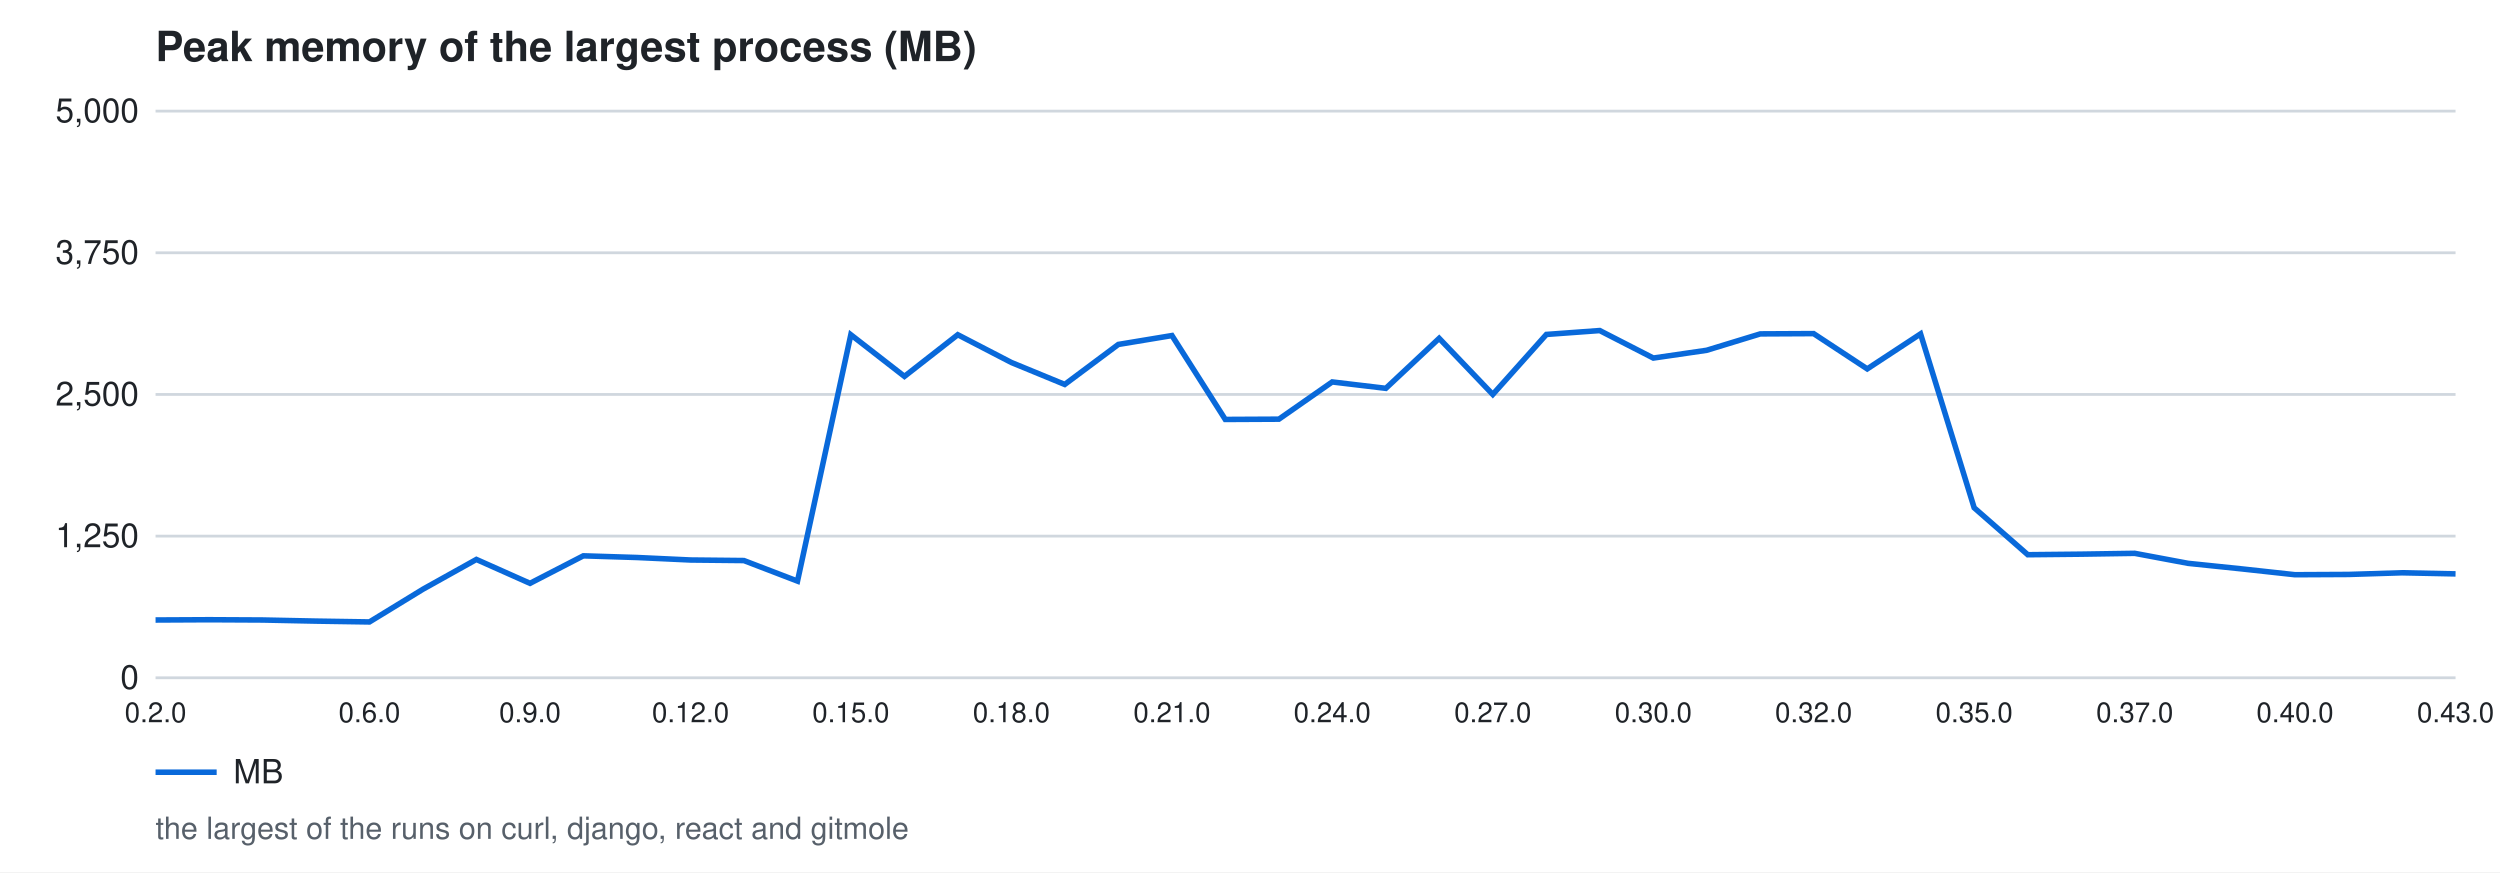
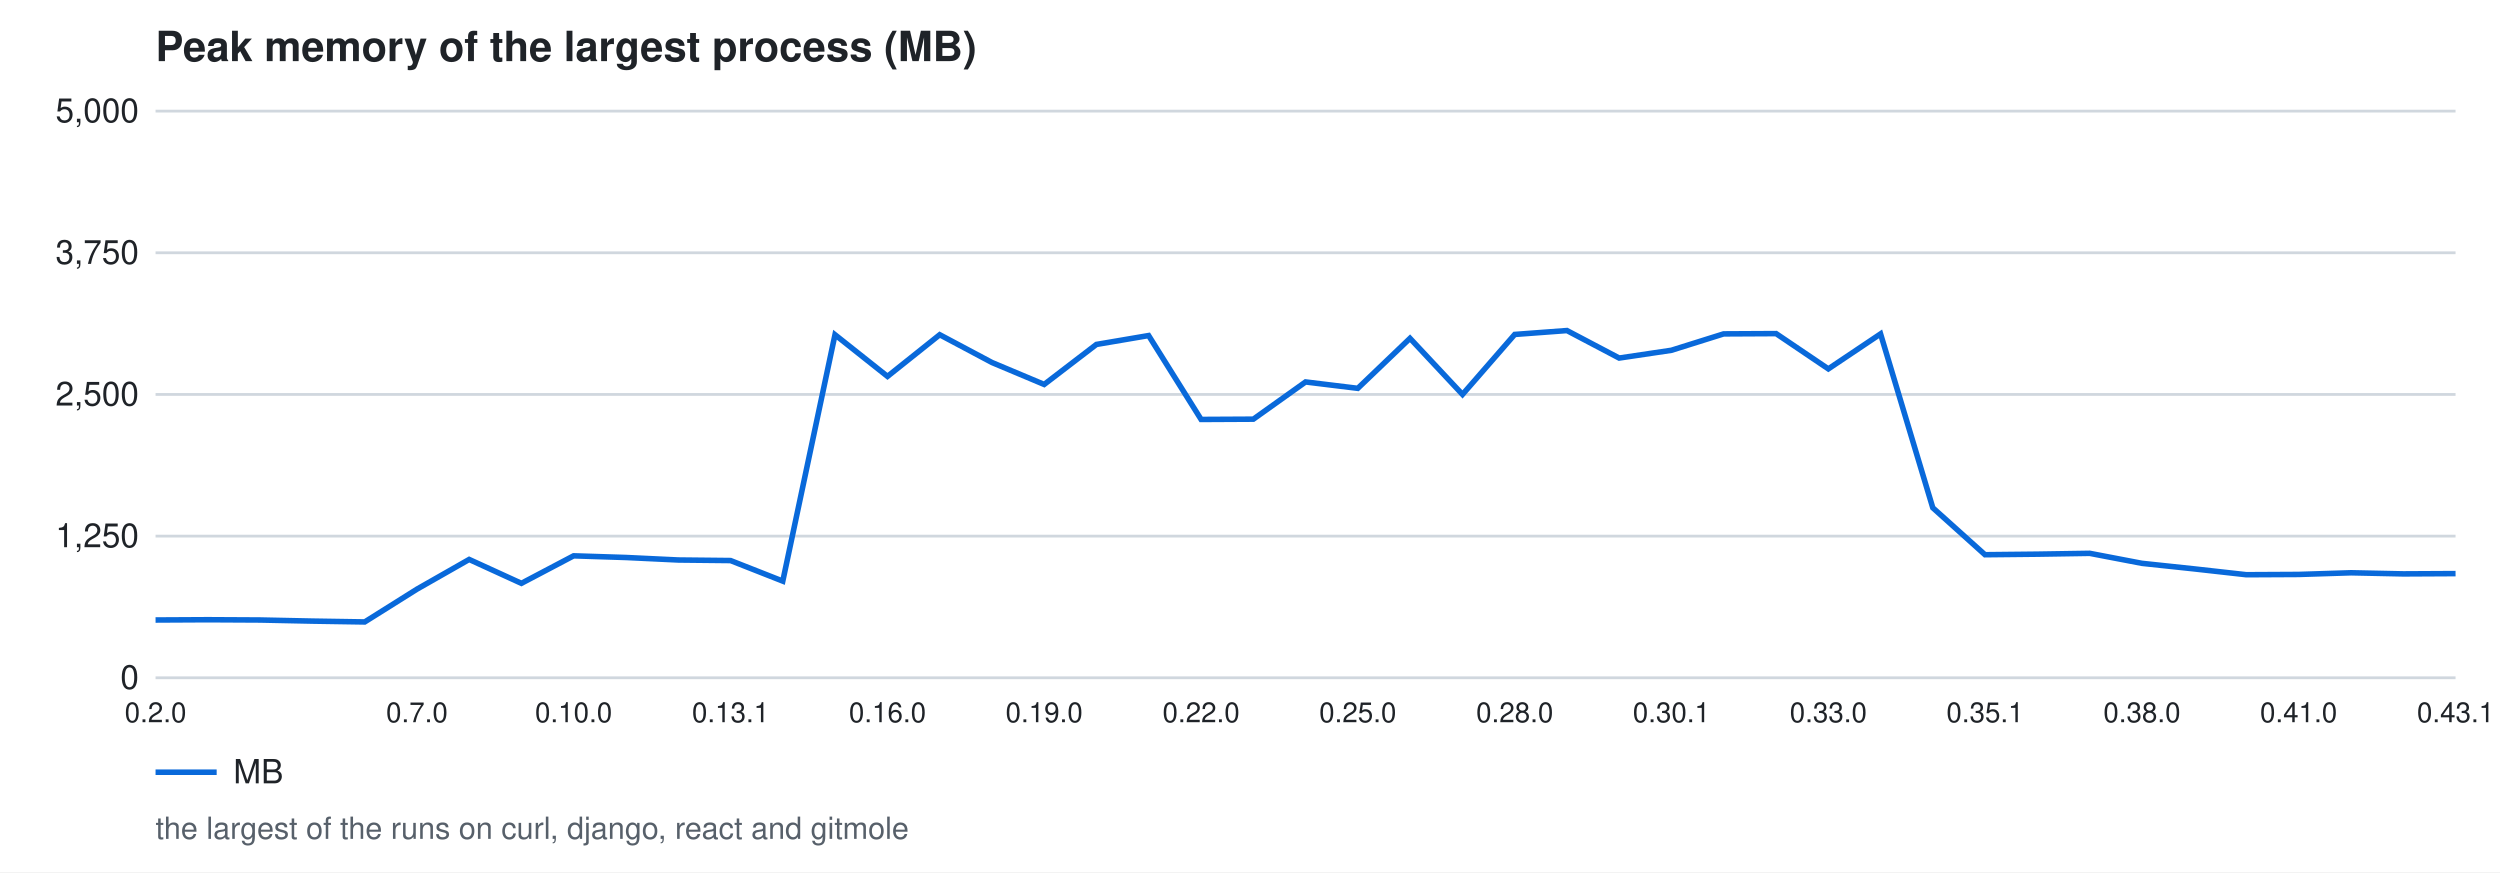
<svg xmlns="http://www.w3.org/2000/svg" width="900" height="314" viewBox="0 0 900 314" font-family="-apple-system,Segoe UI,Helvetica,Arial,sans-serif" font-size="12">
  <rect width="900" height="314" fill="#ffffff" />
  <text x="56" y="22" font-size="15" font-weight="600" fill="#1f2328">Peak memory of the largest process (MB)</text>
  <line x1="56" y1="244.0" x2="884" y2="244.0" stroke="#d0d7de" stroke-width="1" />
  <text x="50" y="248.0" text-anchor="end" fill="#1f2328">0</text>
  <line x1="56" y1="193.0" x2="884" y2="193.0" stroke="#d0d7de" stroke-width="1" />
  <text x="50" y="197.0" text-anchor="end" fill="#1f2328">1,250</text>
  <line x1="56" y1="142.0" x2="884" y2="142.0" stroke="#d0d7de" stroke-width="1" />
  <text x="50" y="146.0" text-anchor="end" fill="#1f2328">2,500</text>
  <line x1="56" y1="91.0" x2="884" y2="91.0" stroke="#d0d7de" stroke-width="1" />
  <text x="50" y="95.0" text-anchor="end" fill="#1f2328">3,750</text>
  <line x1="56" y1="40.0" x2="884" y2="40.0" stroke="#d0d7de" stroke-width="1" />
  <text x="50" y="44.0" text-anchor="end" fill="#1f2328">5,000</text>
  <text x="56.0" y="260" text-anchor="middle" fill="#1f2328" font-size="10">0.2.0</text>
-   <text x="133.0" y="260" text-anchor="middle" fill="#1f2328" font-size="10">0.6.0</text>
-   <text x="190.8" y="260" text-anchor="middle" fill="#1f2328" font-size="10">0.9.0</text>
-   <text x="248.6" y="260" text-anchor="middle" fill="#1f2328" font-size="10">0.12.0</text>
-   <text x="306.3" y="260" text-anchor="middle" fill="#1f2328" font-size="10">0.15.0</text>
-   <text x="364.1" y="260" text-anchor="middle" fill="#1f2328" font-size="10">0.18.0</text>
-   <text x="421.9" y="260" text-anchor="middle" fill="#1f2328" font-size="10">0.21.0</text>
-   <text x="479.6" y="260" text-anchor="middle" fill="#1f2328" font-size="10">0.24.0</text>
-   <text x="537.4" y="260" text-anchor="middle" fill="#1f2328" font-size="10">0.27.0</text>
-   <text x="595.2" y="260" text-anchor="middle" fill="#1f2328" font-size="10">0.30.0</text>
-   <text x="652.9" y="260" text-anchor="middle" fill="#1f2328" font-size="10">0.32.0</text>
-   <text x="710.7" y="260" text-anchor="middle" fill="#1f2328" font-size="10">0.35.0</text>
-   <text x="768.5" y="260" text-anchor="middle" fill="#1f2328" font-size="10">0.37.0</text>
-   <text x="826.2" y="260" text-anchor="middle" fill="#1f2328" font-size="10">0.40.0</text>
-   <text x="884.0" y="260" text-anchor="middle" fill="#1f2328" font-size="10">0.43.0</text>
-   <polyline points="56.0,223.2 75.3,223.1 94.5,223.2 113.8,223.6 133.0,223.9 152.3,212.1 171.5,201.4 190.8,210.0 210.0,200.1 229.3,200.7 248.6,201.6 267.8,201.8 287.1,209.2 306.3,120.5 325.6,135.5 344.8,120.5 364.1,130.5 383.3,138.4 402.6,124.0 421.9,120.8 441.1,151.0 460.4,150.9 479.6,137.5 498.9,139.8 518.1,121.8 537.4,142.0 556.7,120.4 575.9,119.0 595.2,128.9 614.4,126.1 633.7,120.2 652.9,120.1 672.2,132.8 691.4,120.2 710.7,182.8 730.0,199.7 749.2,199.5 768.5,199.2 787.7,202.8 807.0,204.8 826.2,206.9 845.5,206.8 864.7,206.2 884.0,206.6" fill="none" stroke="#0969da" stroke-width="2" />
+   <text x="150.1" y="260" text-anchor="middle" fill="#1f2328" font-size="10">0.7.0</text>
+   <text x="206.5" y="260" text-anchor="middle" fill="#1f2328" font-size="10">0.10.0</text>
+   <text x="263.0" y="260" text-anchor="middle" fill="#1f2328" font-size="10">0.13.1</text>
+   <text x="319.5" y="260" text-anchor="middle" fill="#1f2328" font-size="10">0.16.0</text>
+   <text x="375.9" y="260" text-anchor="middle" fill="#1f2328" font-size="10">0.19.0</text>
+   <text x="432.4" y="260" text-anchor="middle" fill="#1f2328" font-size="10">0.22.0</text>
+   <text x="488.8" y="260" text-anchor="middle" fill="#1f2328" font-size="10">0.25.0</text>
+   <text x="545.3" y="260" text-anchor="middle" fill="#1f2328" font-size="10">0.28.0</text>
+   <text x="601.7" y="260" text-anchor="middle" fill="#1f2328" font-size="10">0.30.1</text>
+   <text x="658.2" y="260" text-anchor="middle" fill="#1f2328" font-size="10">0.33.0</text>
+   <text x="714.6" y="260" text-anchor="middle" fill="#1f2328" font-size="10">0.35.1</text>
+   <text x="771.1" y="260" text-anchor="middle" fill="#1f2328" font-size="10">0.38.0</text>
+   <text x="827.5" y="260" text-anchor="middle" fill="#1f2328" font-size="10">0.41.0</text>
+   <text x="884.0" y="260" text-anchor="middle" fill="#1f2328" font-size="10">0.43.1</text>
+   <polyline points="56.0,223.2 74.8,223.1 93.6,223.2 112.5,223.6 131.3,223.9 150.1,212.1 168.9,201.4 187.7,210.0 206.5,200.1 225.4,200.7 244.2,201.6 263.0,201.8 281.8,209.2 300.6,120.5 319.5,135.5 338.3,120.5 357.1,130.5 375.9,138.4 394.7,124.0 413.5,120.8 432.4,151.0 451.2,150.9 470.0,137.5 488.8,139.8 507.6,121.8 526.5,142.0 545.3,120.4 564.1,119.0 582.9,128.9 601.7,126.1 620.5,120.2 639.4,120.1 658.2,132.8 677.0,120.2 695.8,182.8 714.6,199.7 733.5,199.5 752.3,199.2 771.1,202.8 789.9,204.8 808.7,206.9 827.5,206.8 846.4,206.2 865.2,206.6 884.0,206.5" fill="none" stroke="#0969da" stroke-width="2" />
  <line x1="56" y1="278" x2="78" y2="278" stroke="#0969da" stroke-width="2" />
  <text x="84" y="282" fill="#1f2328">MB</text>
  <text x="56" y="302" fill="#57606a" font-size="11">the largest of the runs on curl, django, react and gitmole</text>
</svg>
